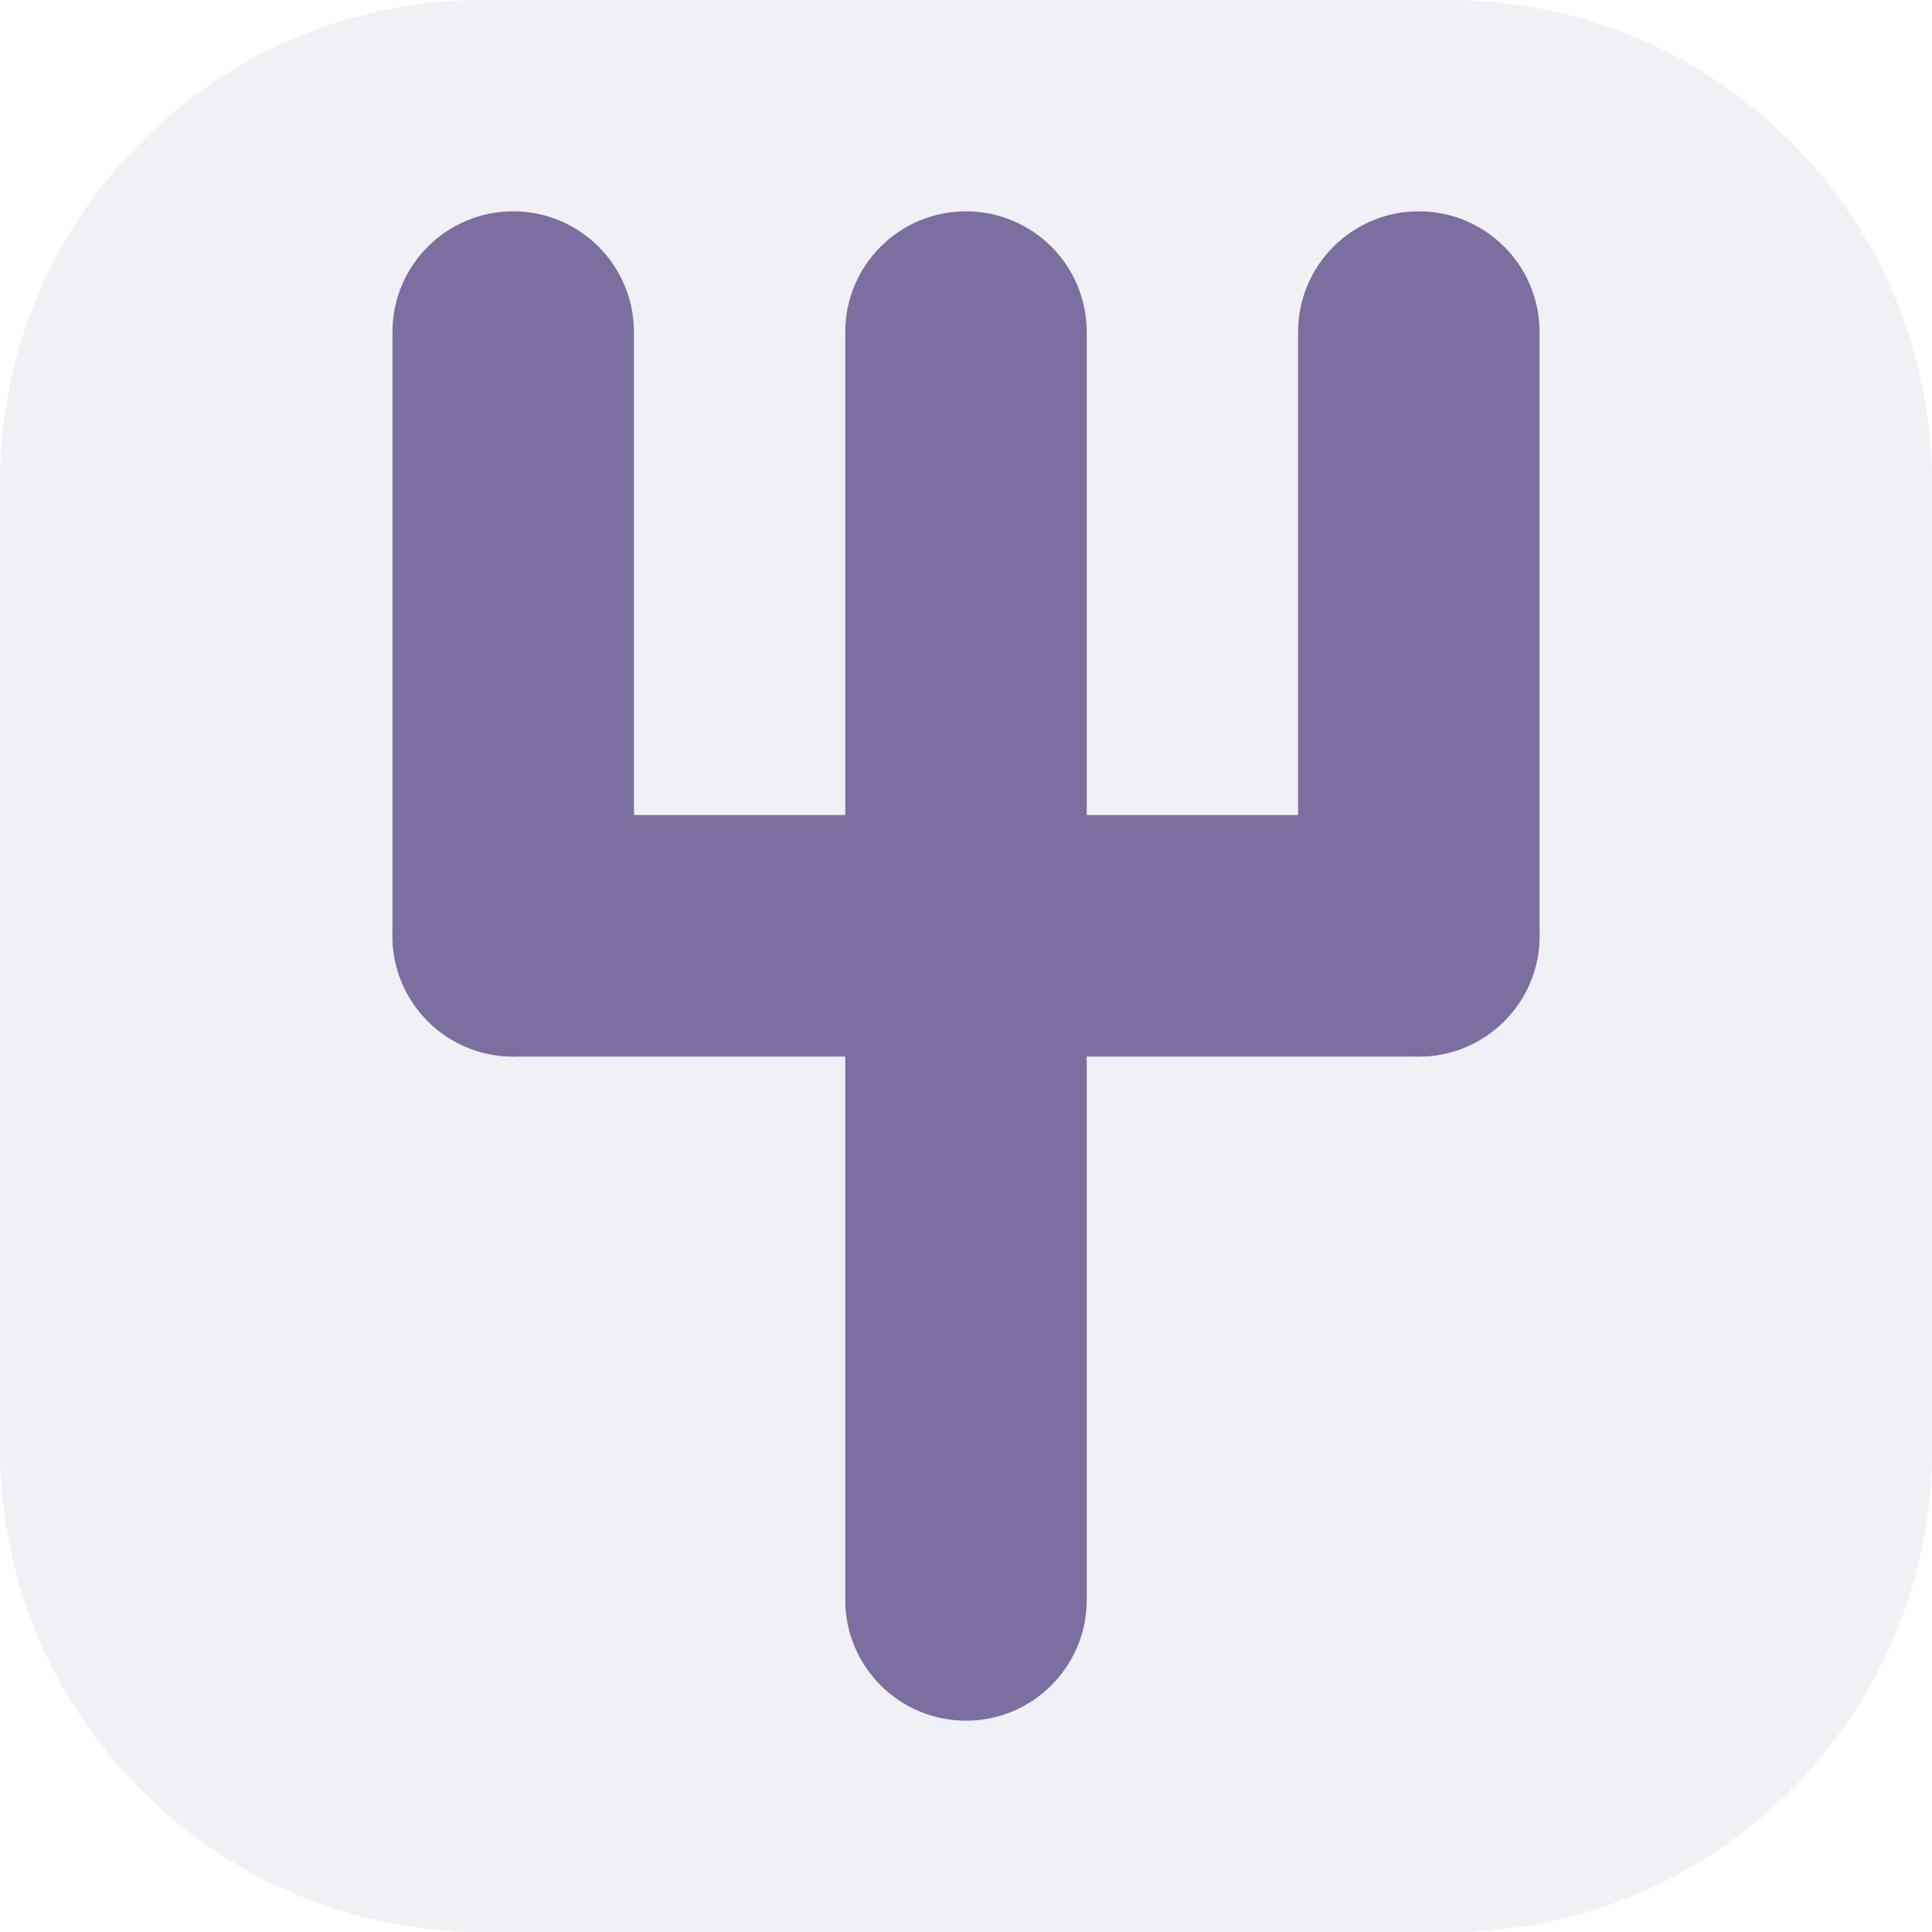
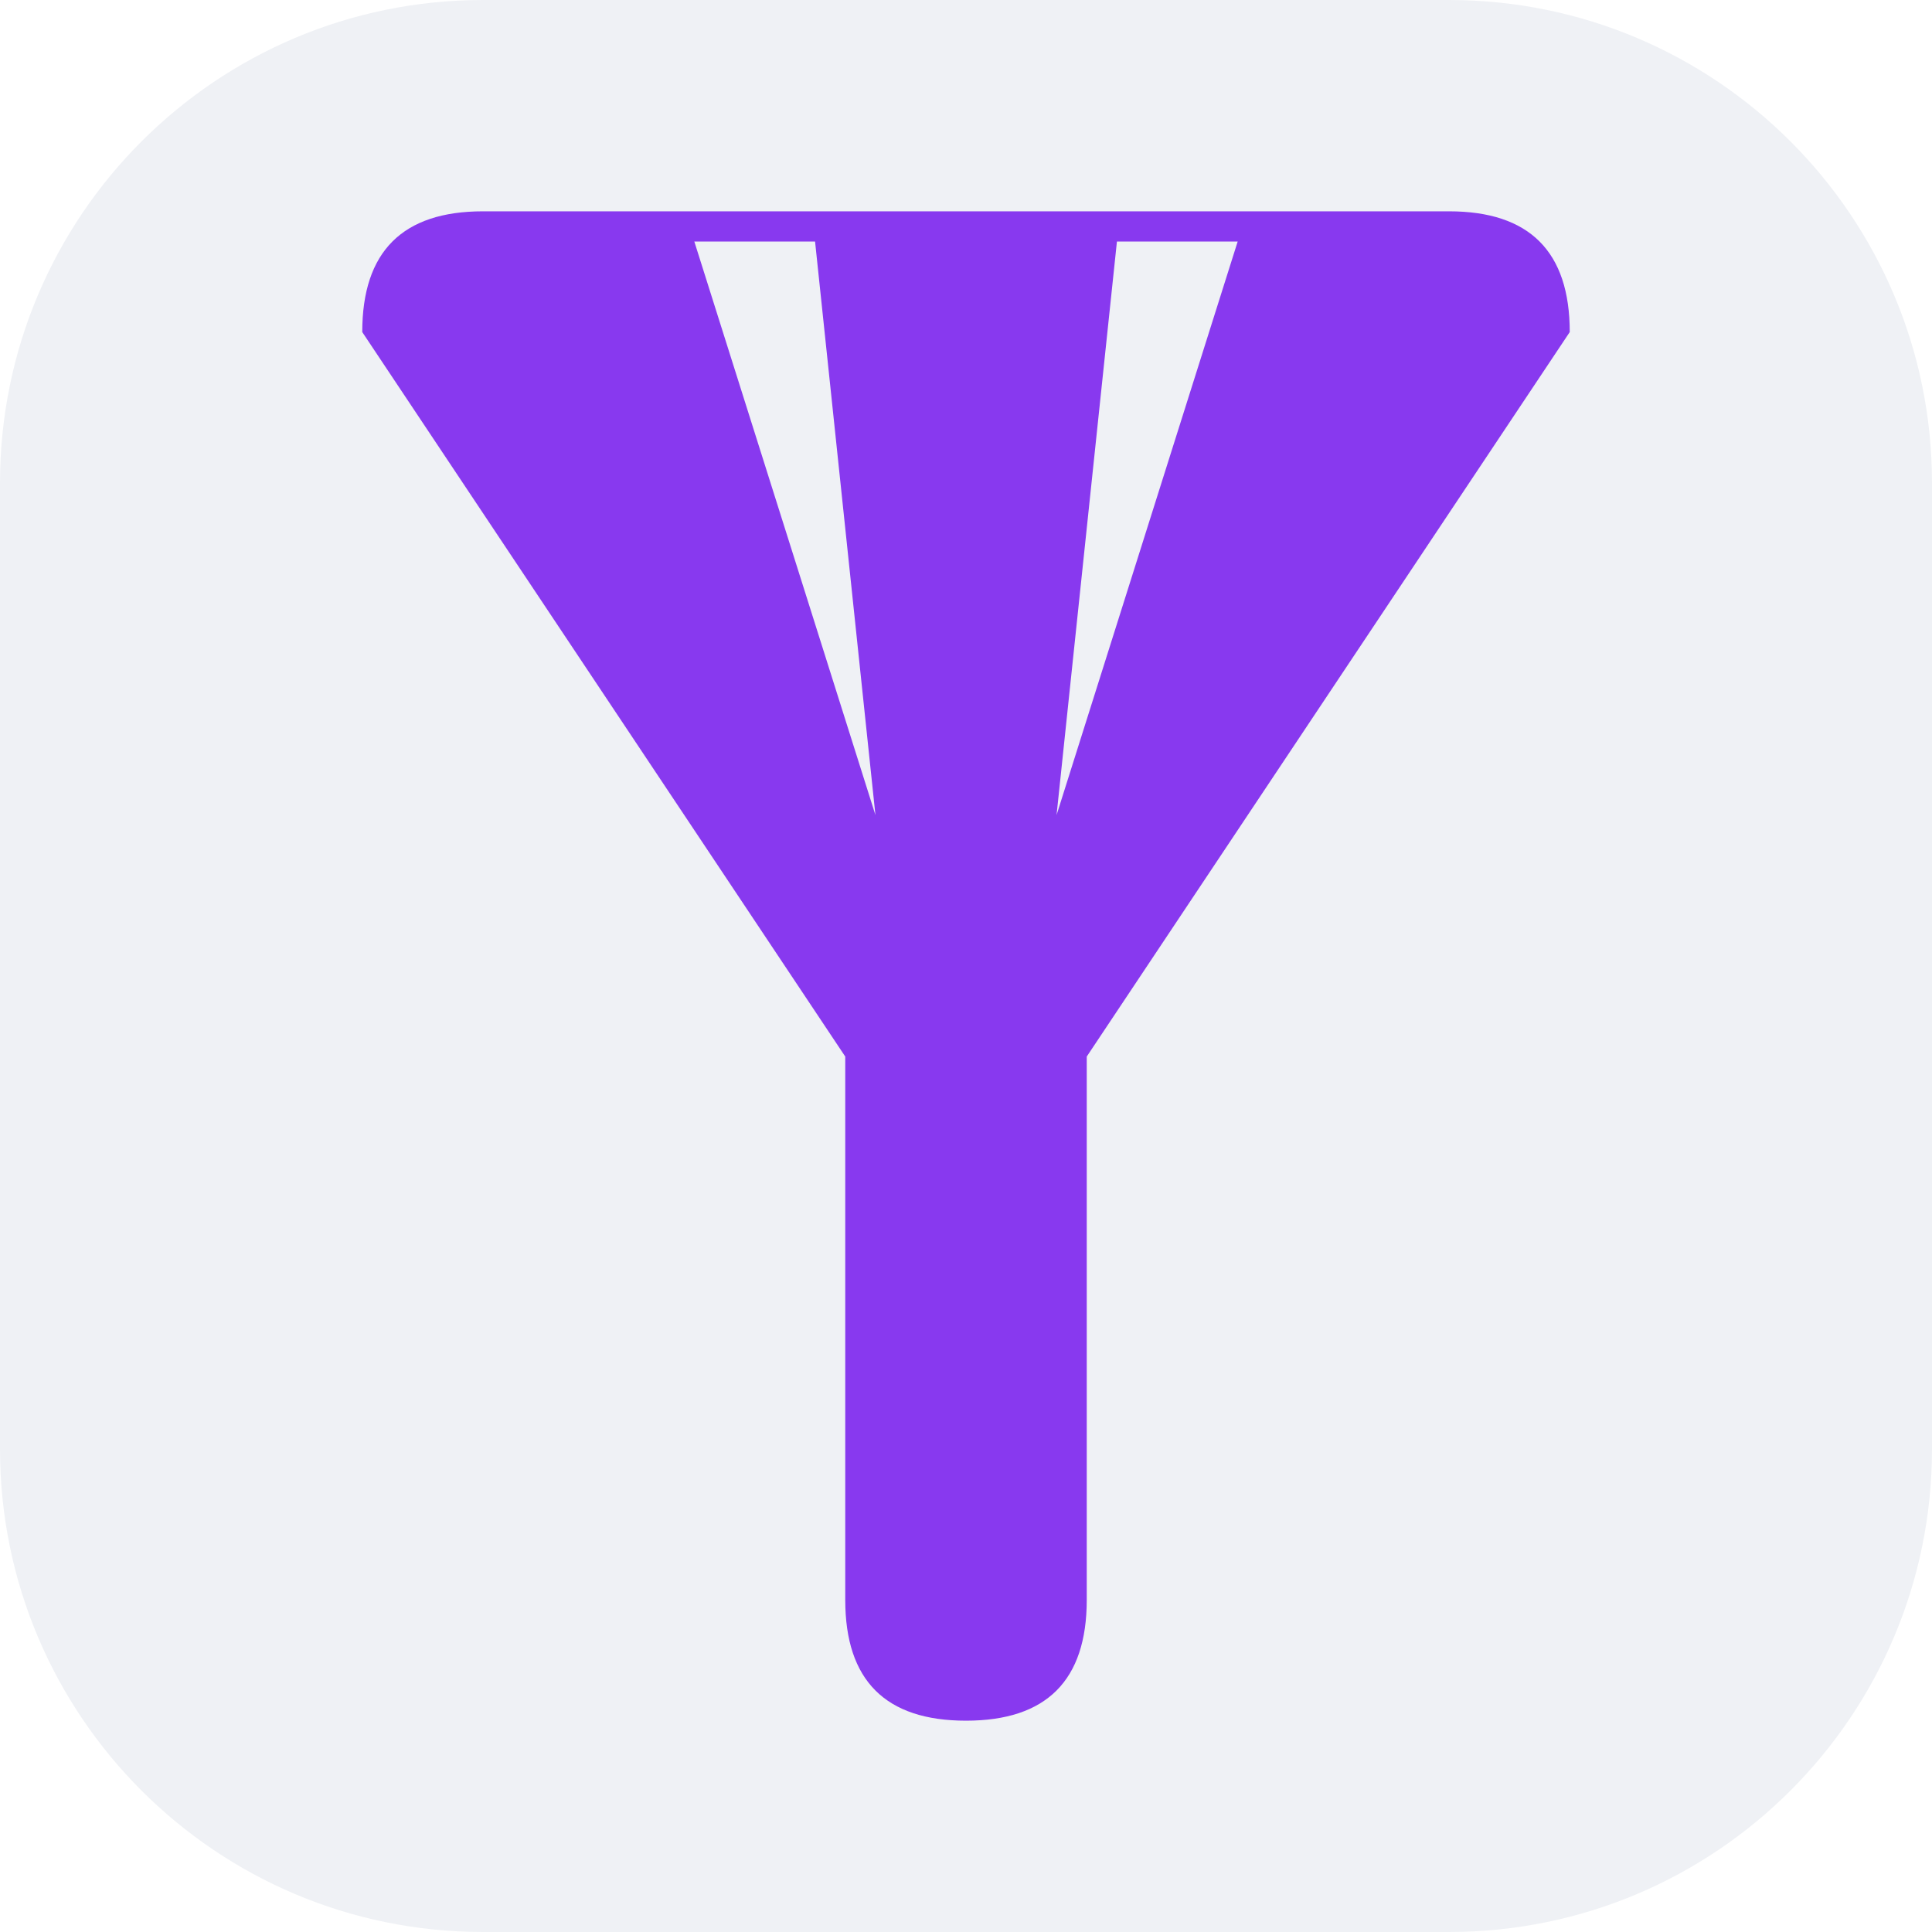
<svg xmlns="http://www.w3.org/2000/svg" width="64" height="64" viewBox="0 0 64 64">
  <rect width="64" height="64" rx="16" fill="#eff1f5" />
-   <rect x="13" y="7" width="8" height="28" rx="4" fill="#7c6fa0" />
-   <rect x="43" y="7" width="8" height="28" rx="4" fill="#7c6fa0" />
-   <rect x="13" y="27" width="38" height="8" rx="4" fill="#7c6fa0" />
-   <rect x="28" y="7" width="8" height="50" rx="4" fill="#7c6fa0" />
+   <path fill-rule="evenodd" fill="#8839ef" d="M 16,7 L 48,7 Q 52,7 52,11 L 36,35 L 36,53 Q 36,57 32,57 Q 28,57 28,53 L 28,35 L 12,11 Q 12,7 16,7 Z M 23,8 L 27,8 L 29,27 Z M 37,8 L 41,8 L 35,27 Z" />
</svg>
